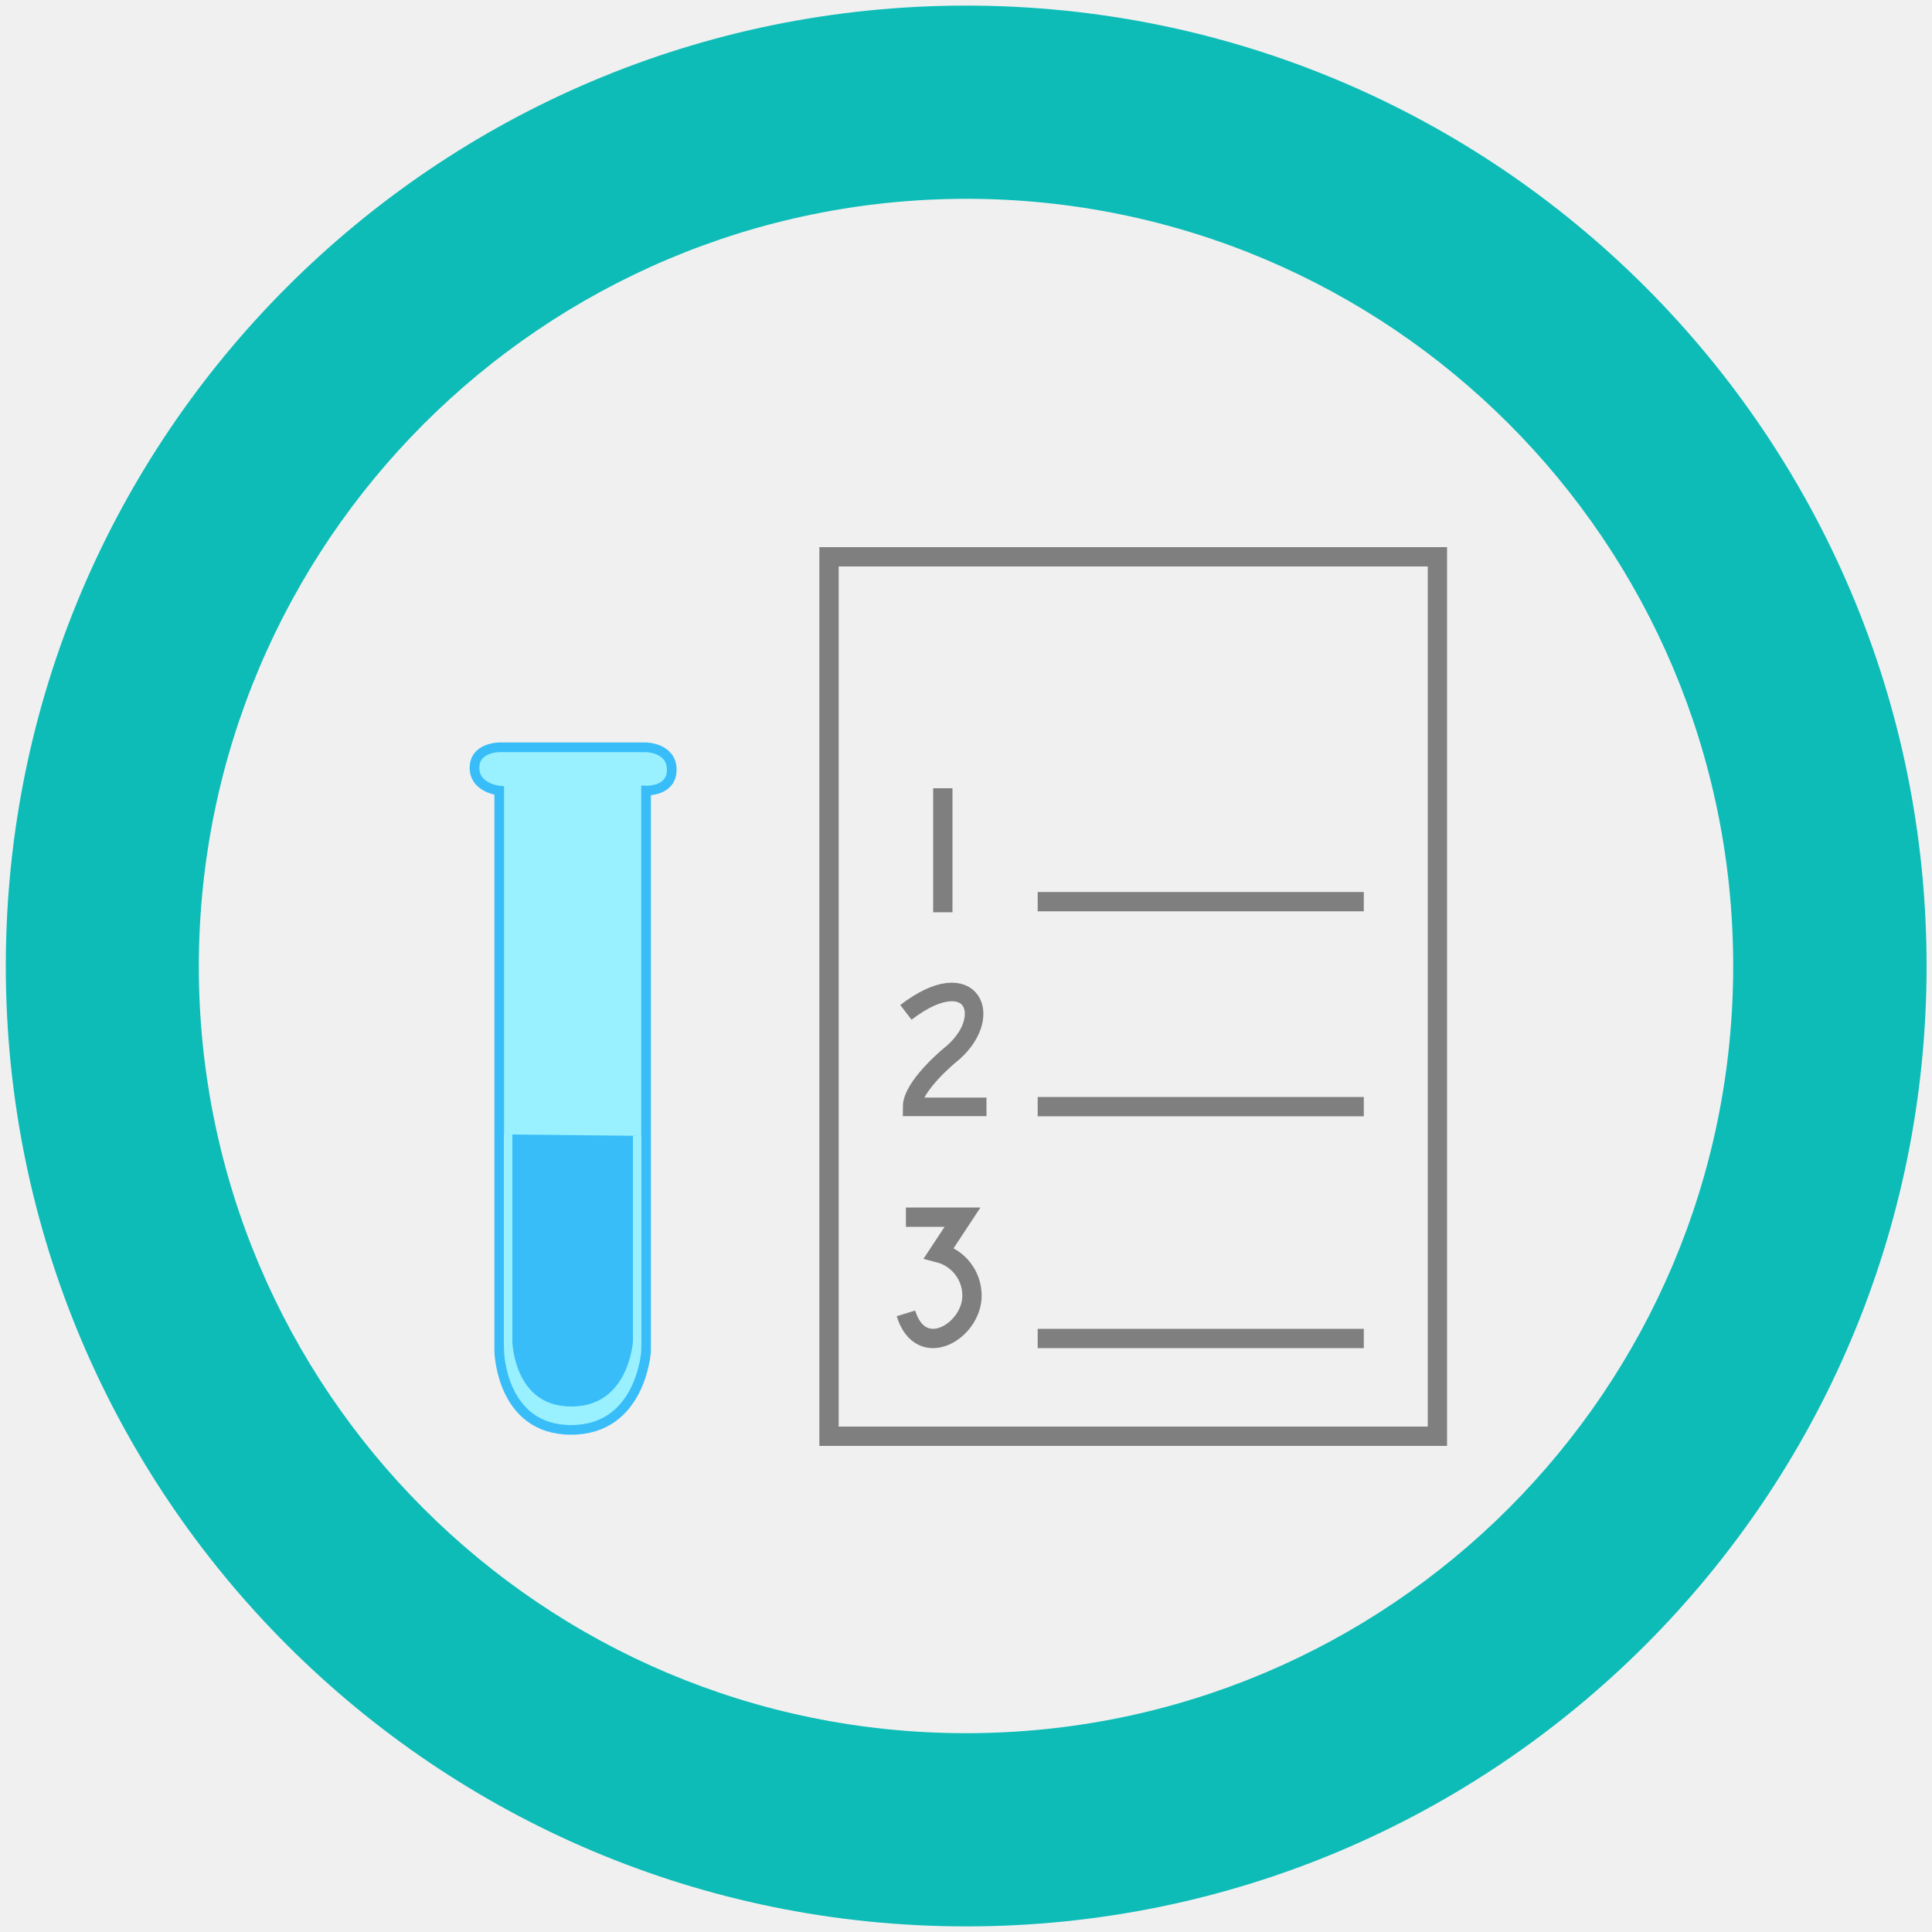
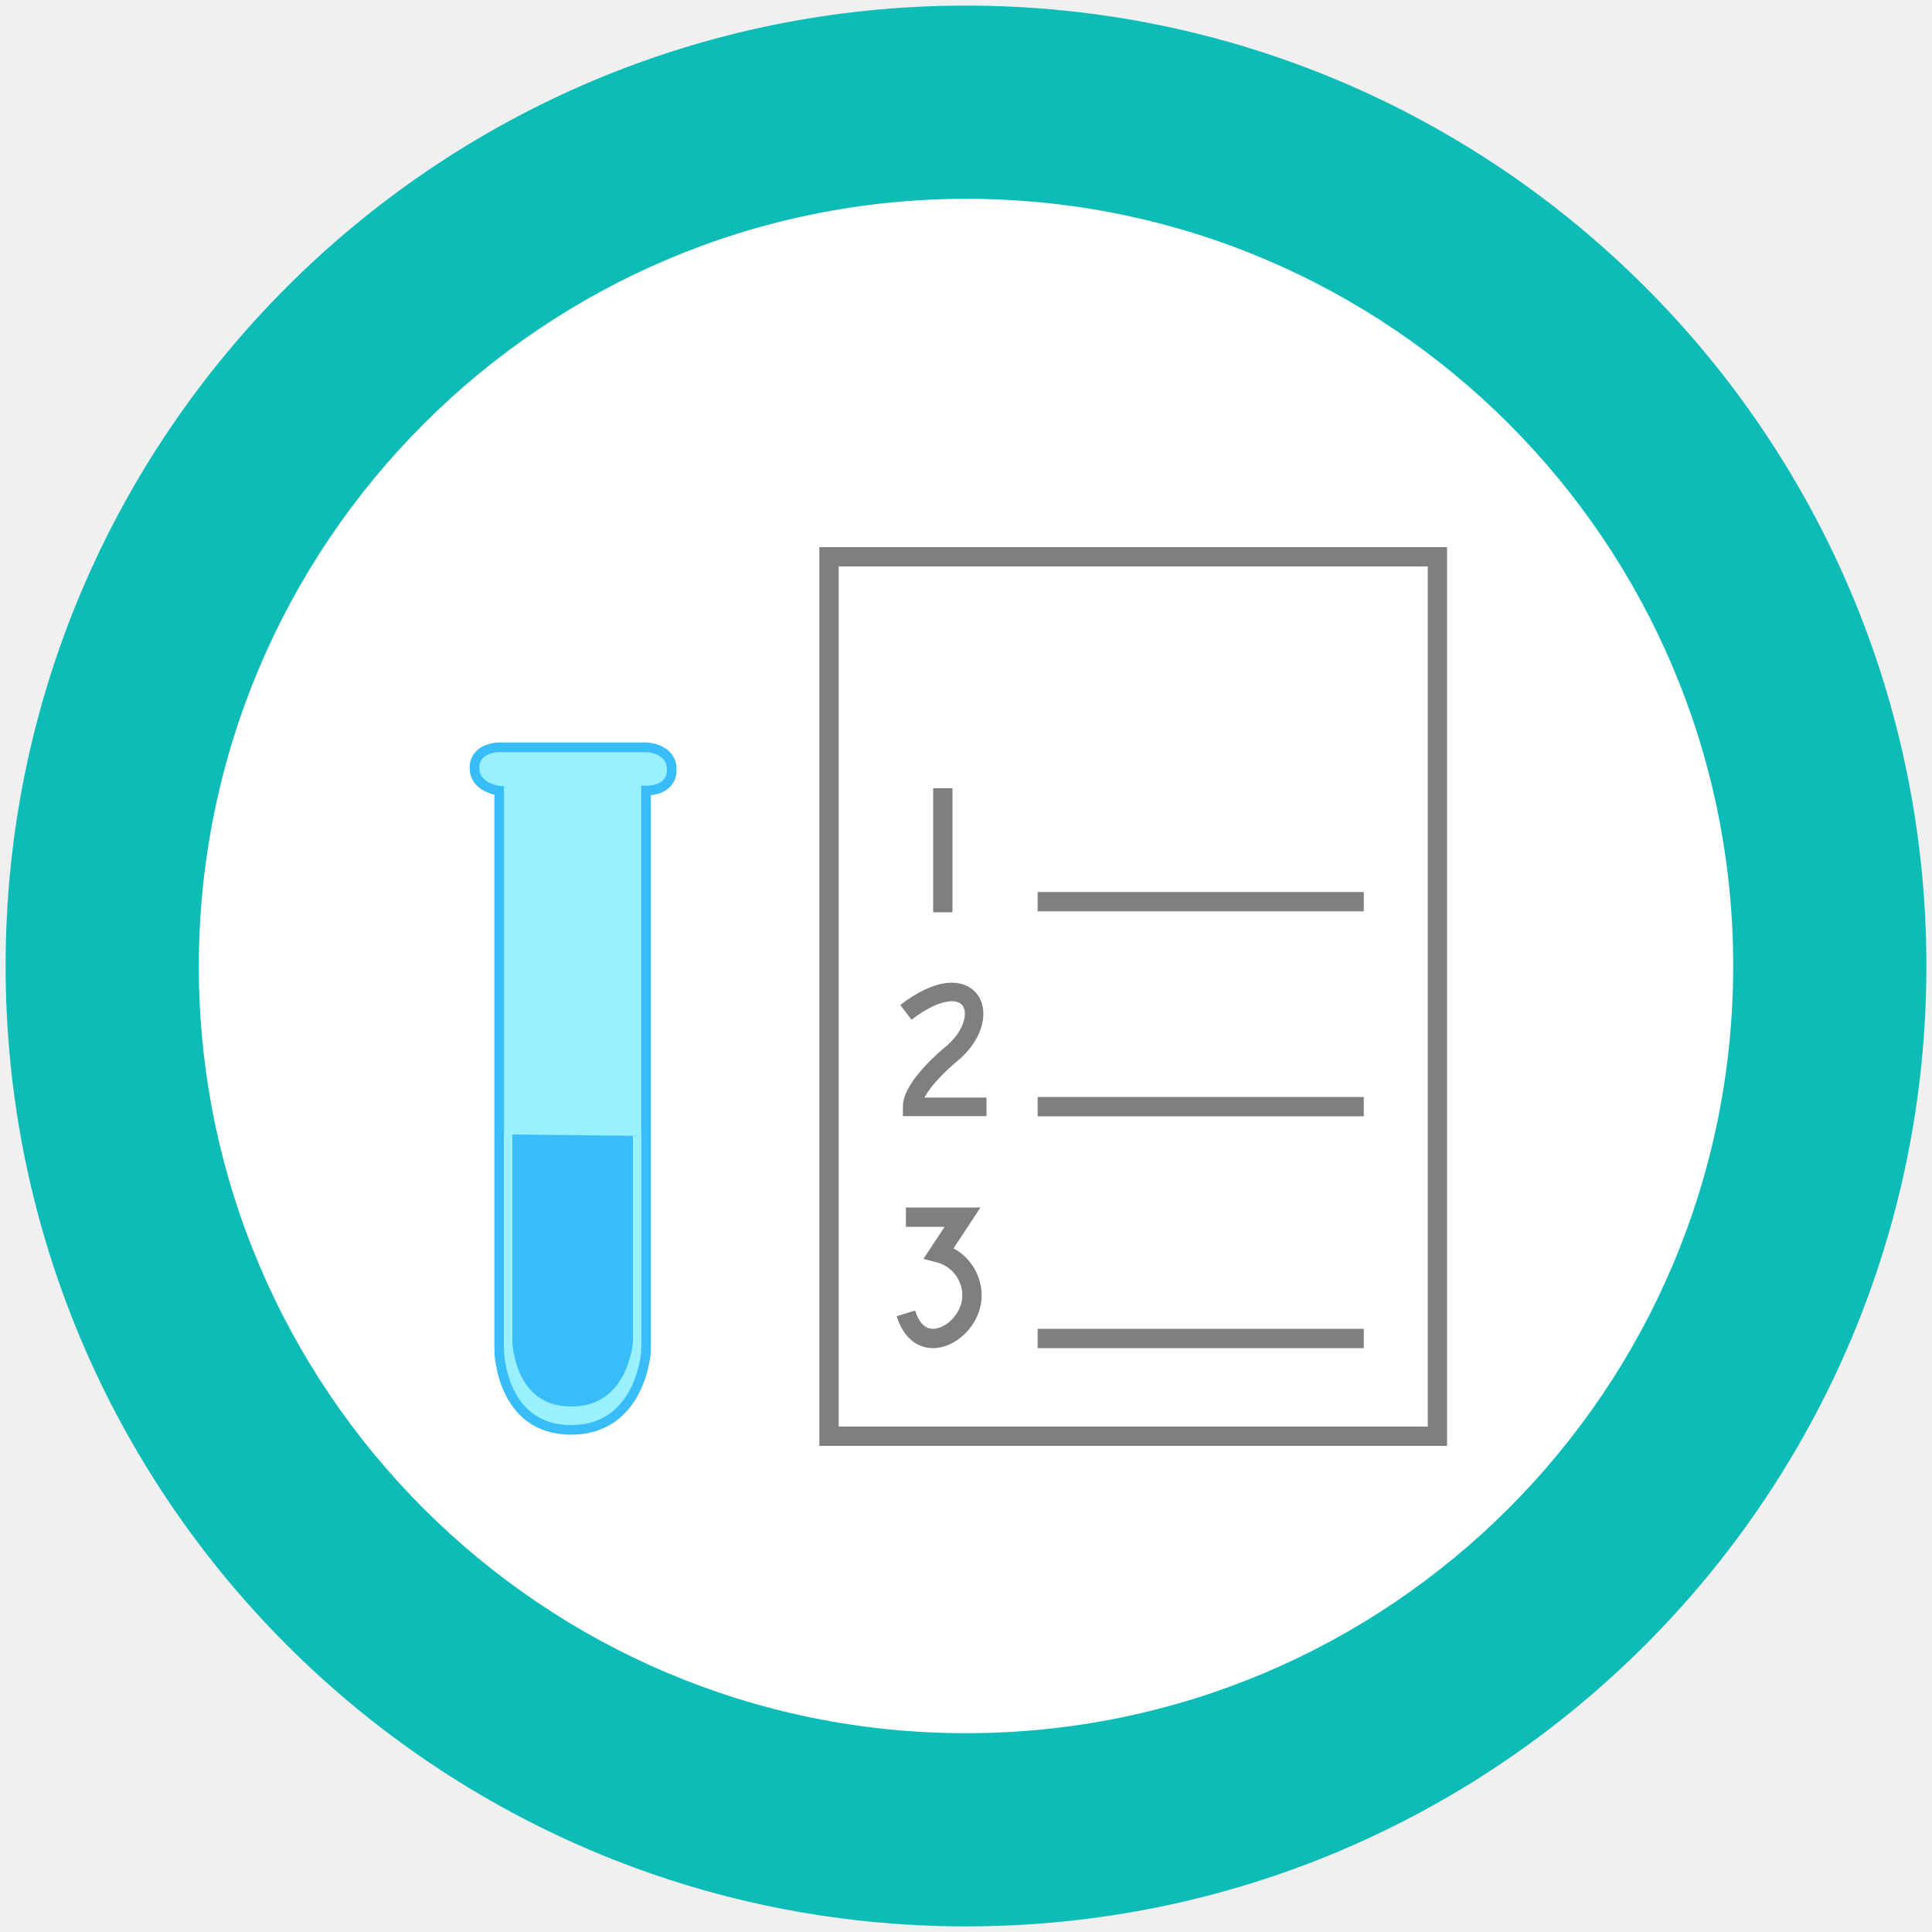
<svg xmlns="http://www.w3.org/2000/svg" width="10" height="10" viewBox="0 0 10 10">
-   <defs>
-     <clipPath id="clip-path">
-       <rect width="10" height="10" fill="none" />
-     </clipPath>
-   </defs>
+   <g id="icon-border">
+     <path d="M5,.029A4.971,4.971,0,1,0,9.971,5,4.971,4.971,0,0,0,5,.029Z" fill="#0dbcb7" />
+     <path d="M5,1.029A3.971,3.971,0,1,1,1.029,5,3.976,3.976,0,0,1,5,1.029" fill="#fff" />
+   </g>
  <g id="icons">
    <rect x="4.291" y="2.882" width="3.149" height="4.552" fill="none" stroke="#7f7f7f" stroke-miterlimit="10" stroke-width="0.1" />
    <path d="M3.344,6.995s-.025.406-.388.406-.372-.406-.372-.406V4.092s-.128-.012-.128-.118.128-.106.128-.106h.76s.133.002.133.116-.133.108-.133.108Z" fill="#99f1ff" stroke="#38bdf9" stroke-miterlimit="10" stroke-width="0.05" />
    <path d="M3.298,5.879V6.946s-.022.356-.341.356S2.63,6.946,2.63,6.946V5.872" fill="#38bdf9" stroke="#99f1ff" stroke-miterlimit="10" stroke-width="0.044" />
    <line x1="5.371" y1="4.667" x2="7.059" y2="4.667" fill="none" stroke="#7f7f7f" stroke-miterlimit="10" stroke-width="0.1" />
    <line x1="5.371" y1="5.728" x2="7.059" y2="5.728" fill="none" stroke="#7f7f7f" stroke-miterlimit="10" stroke-width="0.1" />
    <line x1="5.371" y1="6.928" x2="7.059" y2="6.928" fill="none" stroke="#7f7f7f" stroke-miterlimit="10" stroke-width="0.1" />
    <line x1="4.88" y1="4.08" x2="4.88" y2="4.722" fill="none" stroke="#7f7f7f" stroke-miterlimit="10" stroke-width="0.1" />
    <path d="M4.689,5.24c.346-.266.47.031.225.224,0,0-.193.159-.193.265h.385" fill="none" stroke="#7f7f7f" stroke-miterlimit="10" stroke-width="0.096" />
    <path d="M4.689,6.3h.293L4.86,6.485a.228.228,0,0,1,.171.222c0,.182-.264.343-.342.091" fill="none" stroke="#7f7f7f" stroke-miterlimit="10" stroke-width="0.1" />
  </g>
-   <g id="icon-border">
-     <g clip-path="url(#clip-path)">
-       <g clip-path="url(#clip-path)">
-         <path d="M5,1.029A3.971,3.971,0,1,1,1.029,5,3.977,3.977,0,0,1,5,1.029m0-1A4.971,4.971,0,1,0,9.972,5,4.971,4.971,0,0,0,5,.029" fill="#0dbcb7" />
-       </g>
-     </g>
-   </g>
</svg>
